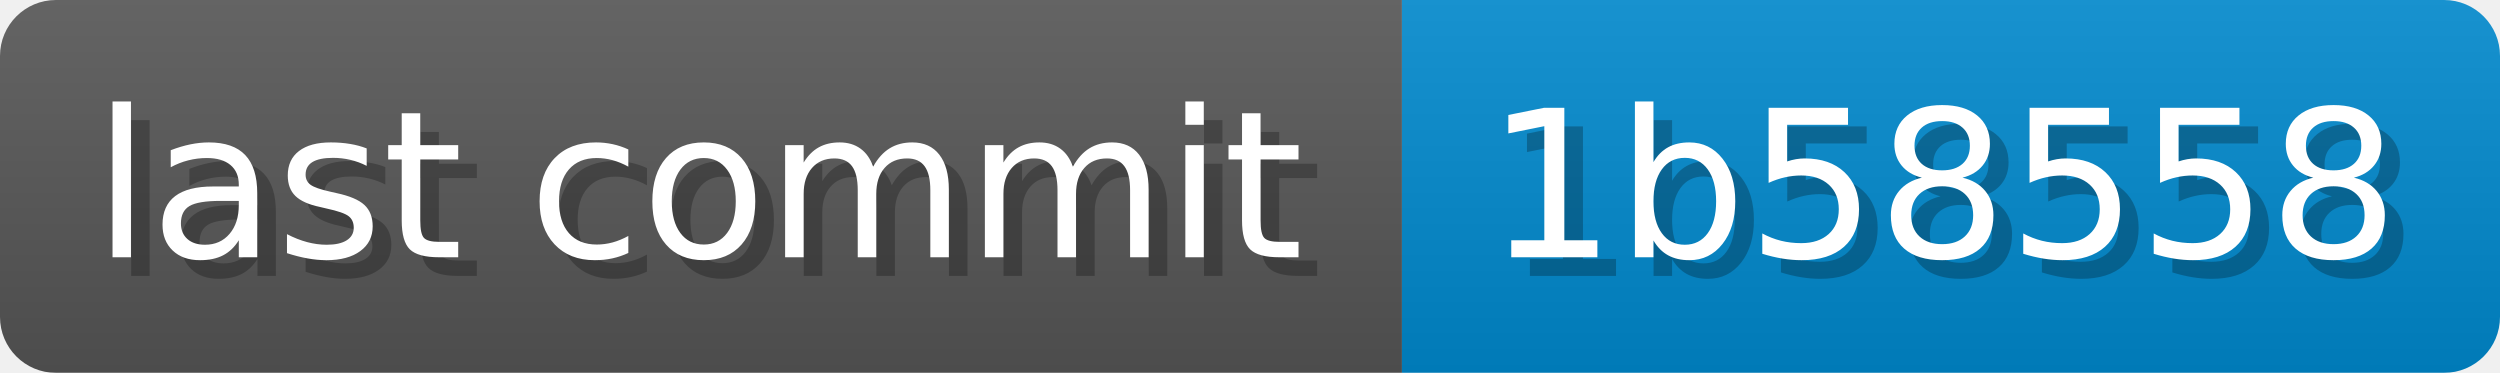
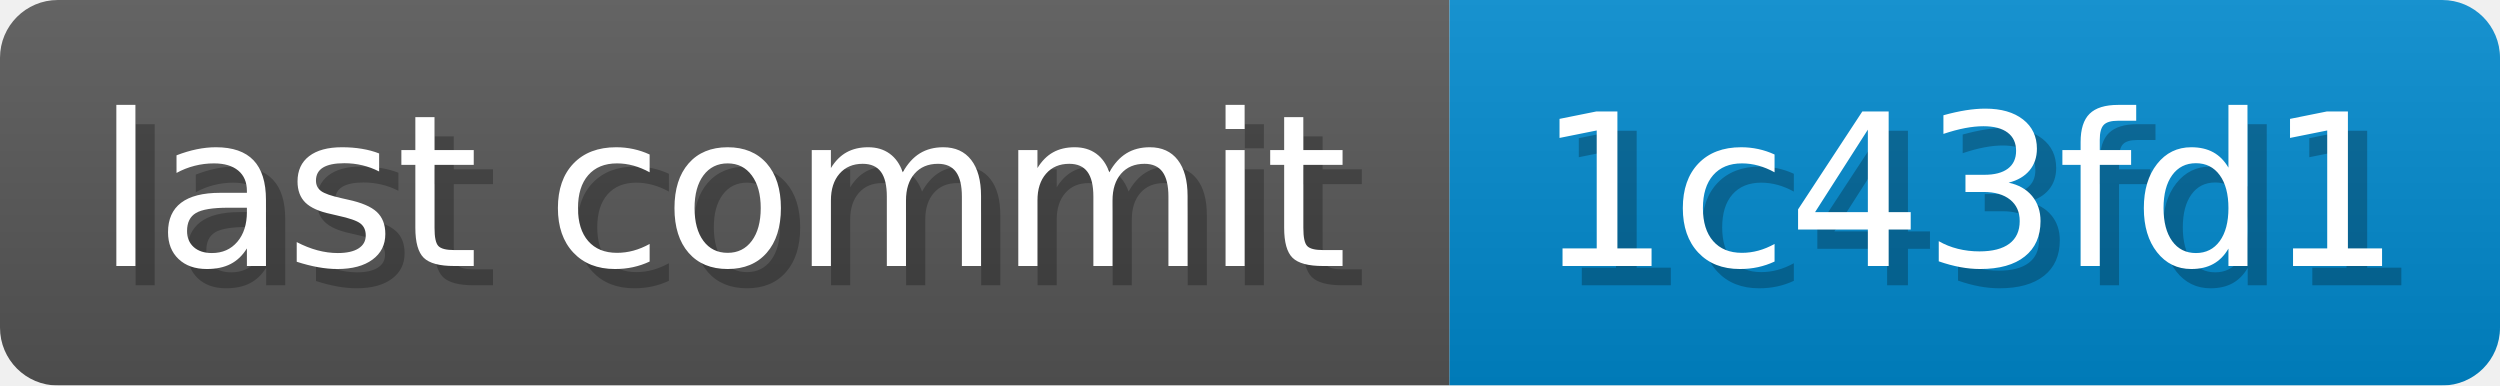
- <svg xmlns="http://www.w3.org/2000/svg" width="134.1" height="20" viewBox="0 0 1341 200" role="img" aria-label="last commit: 1b58558 ">
+ <svg xmlns="http://www.w3.org/2000/svg" width="129.7" height="20" viewBox="0 0 1297 200" role="img" aria-label="last commit: 1c43fd1 ">
  <linearGradient id="a" x2="0" y2="100%">
    <stop offset="0" stop-opacity=".1" stop-color="#EEE" />
    <stop offset="1" stop-opacity=".1" />
  </linearGradient>
  <mask id="m">
-     <rect width="1341" height="200" rx="30" fill="#FFF" />
+     <rect width="1297" height="200" rx="30" fill="#FFF" />
  </mask>
  <g mask="url(#m)">
    <rect width="752" height="200" fill="#555" />
-     <rect width="589" height="200" fill="#08C" x="752" />
-     <rect width="1341" height="200" fill="url(#a)" />
+     <rect width="545" height="200" fill="#08C" x="752" />
+     <rect width="1297" height="200" fill="url(#a)" />
  </g>
  <g aria-hidden="true" fill="#fff" text-anchor="start" font-family="Verdana,DejaVu Sans,sans-serif" font-size="110">
    <text x="60" y="148" textLength="652" fill="#000" opacity="0.25">last commit</text>
    <text x="50" y="138" textLength="652">last commit</text>
-     <text x="807" y="148" textLength="489" fill="#000" opacity="0.25">1b58558
+     <text x="807" y="148" textLength="445" fill="#000" opacity="0.25">1c43fd1
</text>
-     <text x="797" y="138" textLength="489">1b58558
+     <text x="797" y="138" textLength="445">1c43fd1
</text>
  </g>
</svg>
